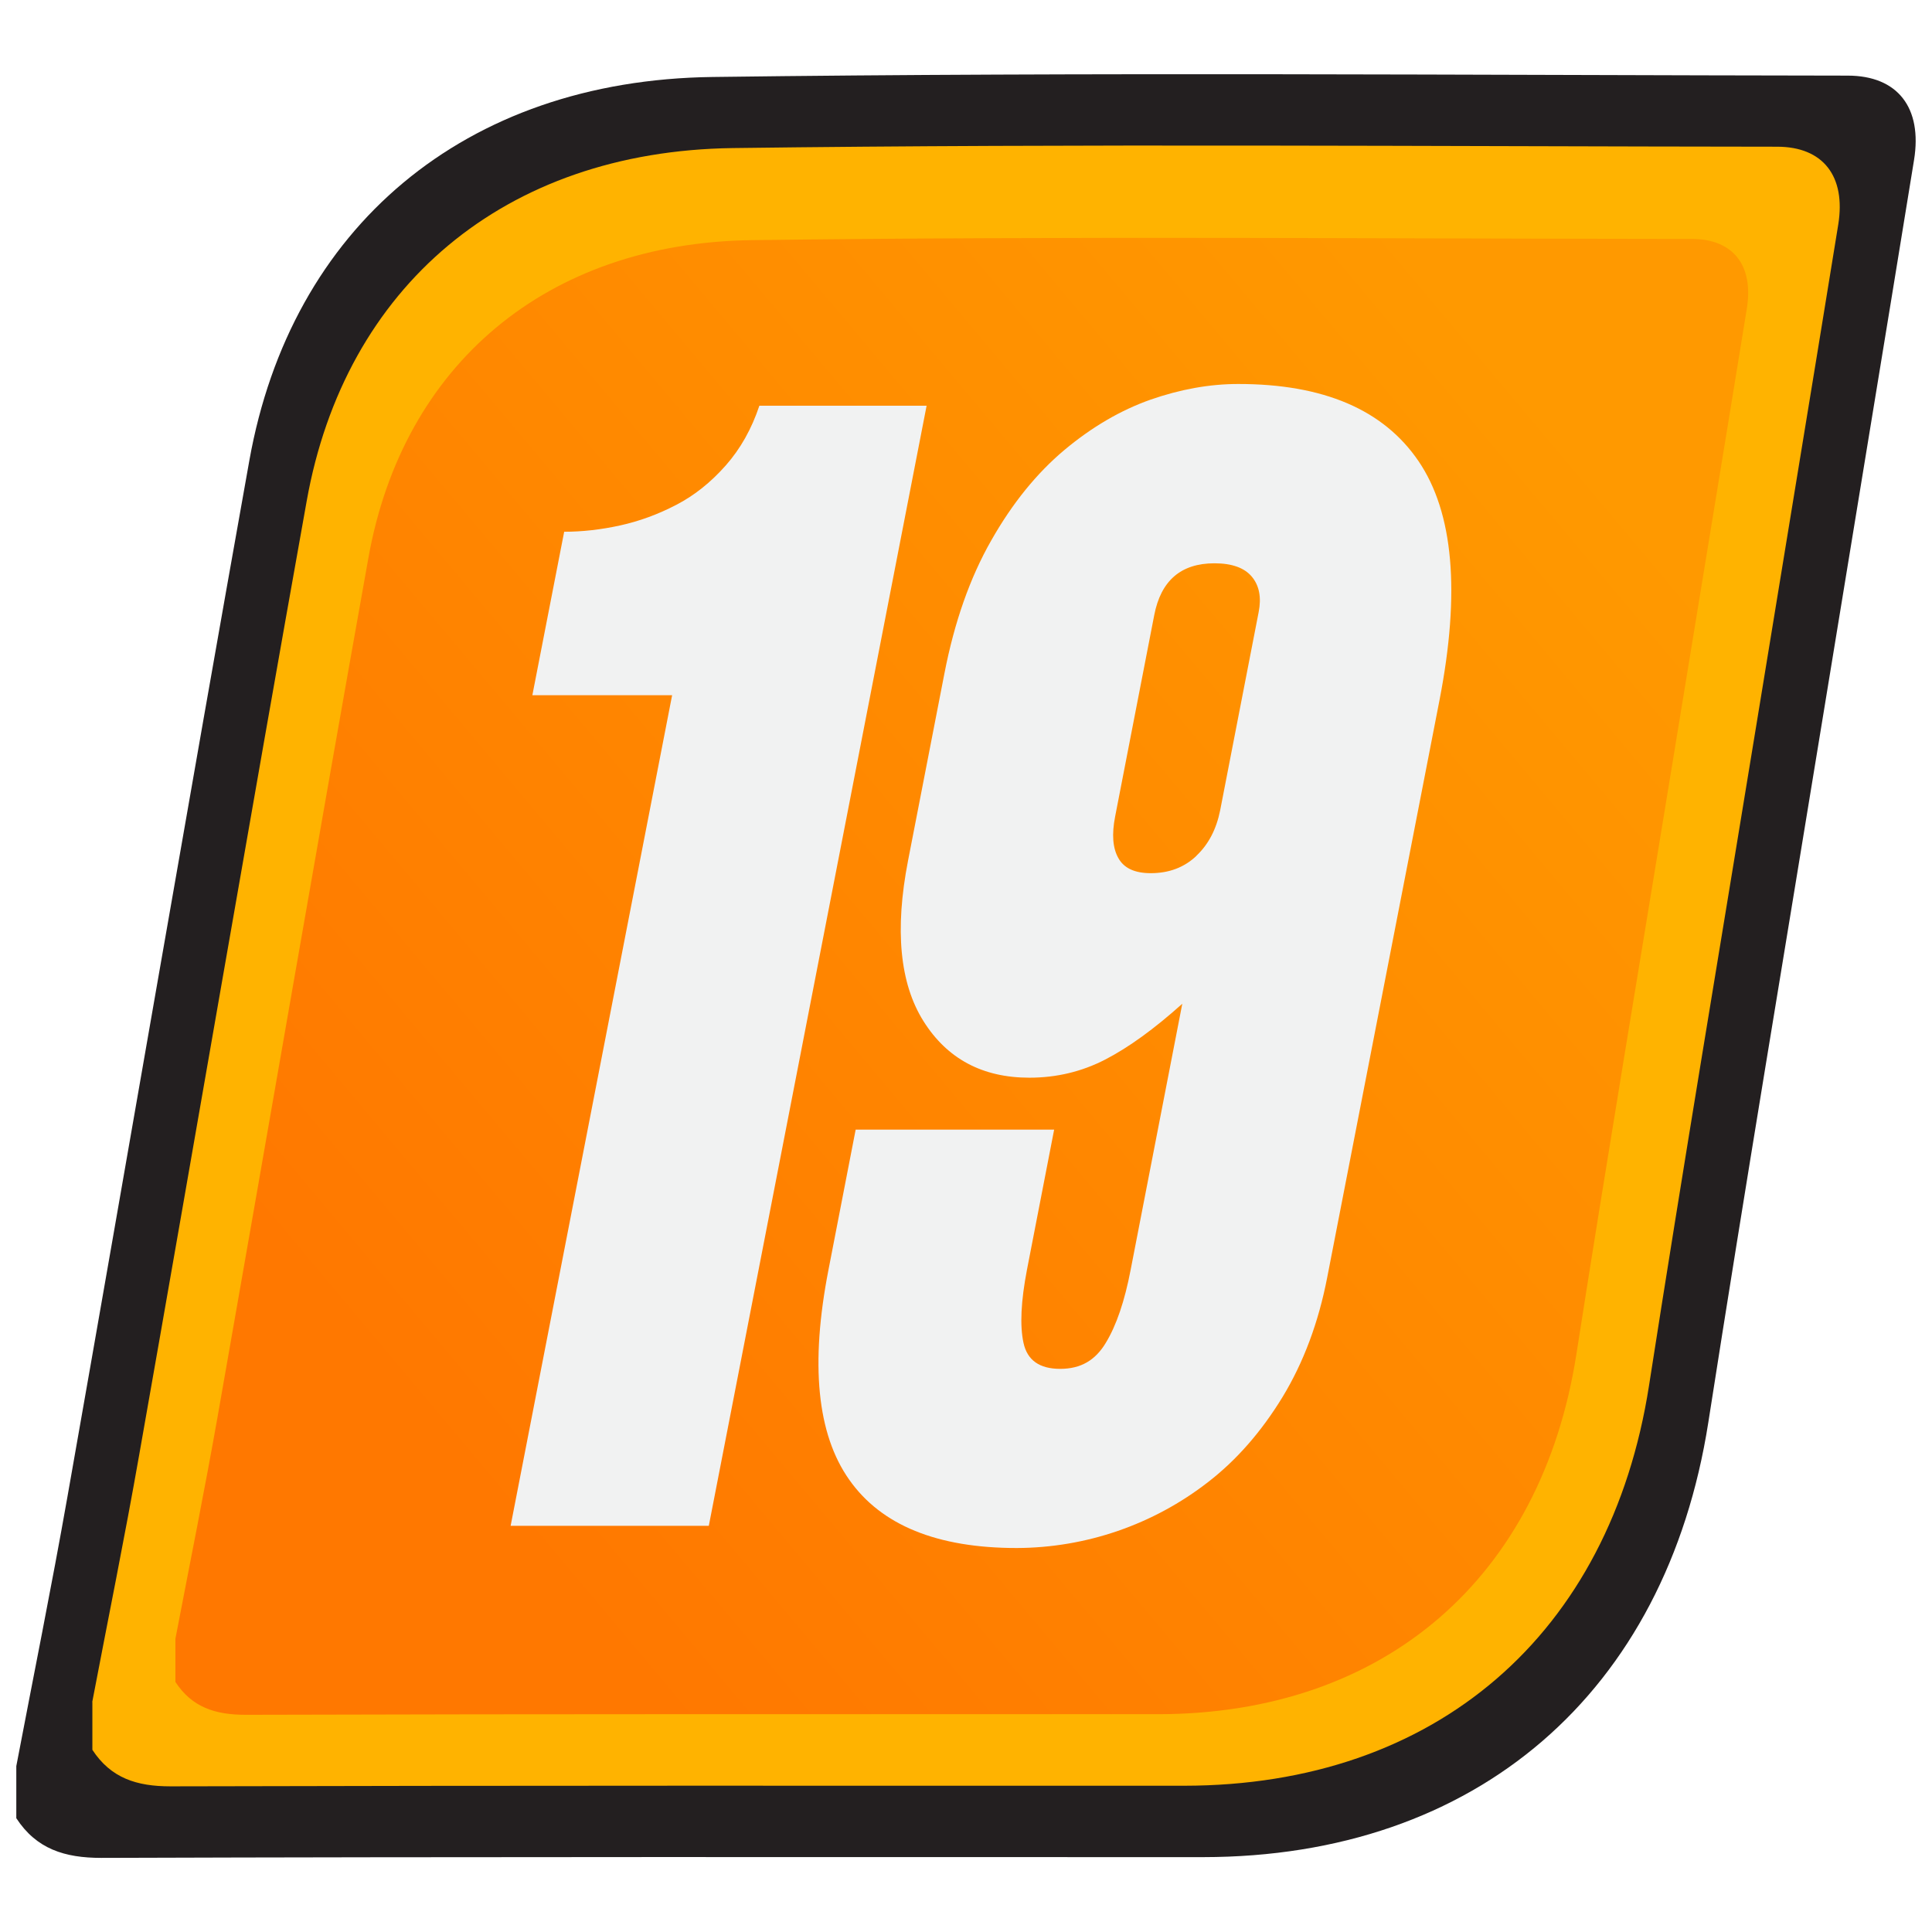
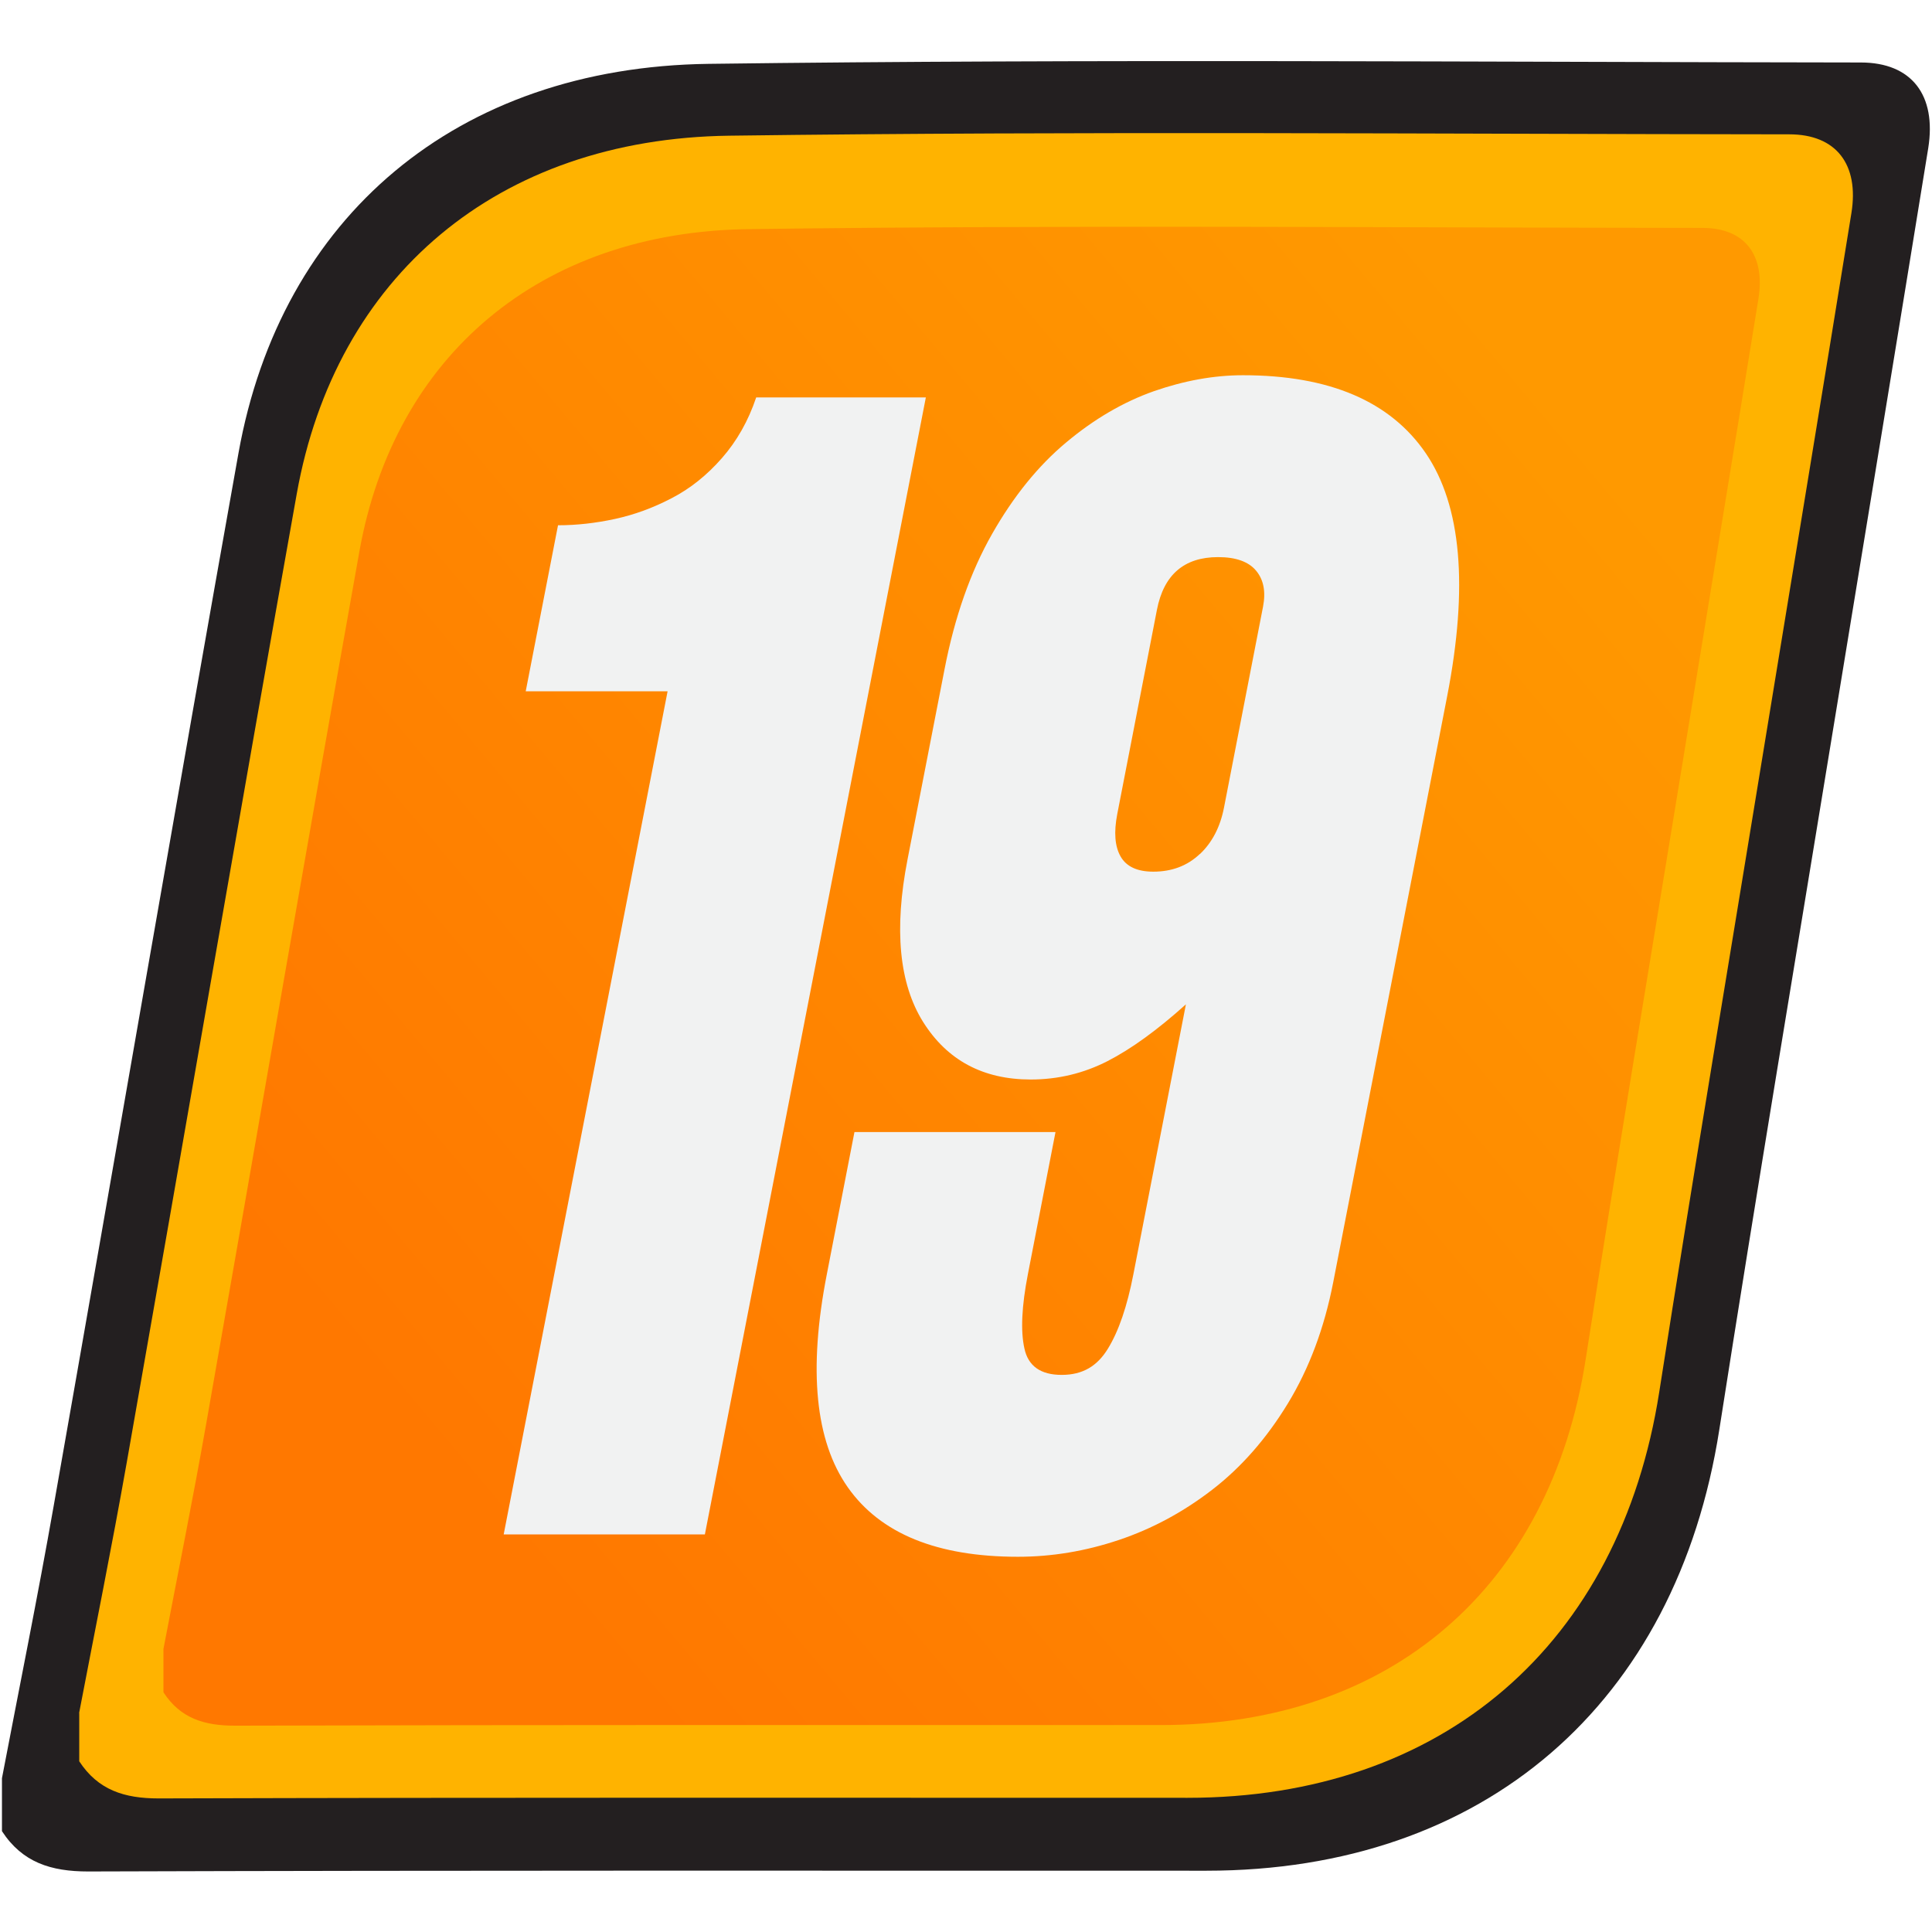
<svg xmlns="http://www.w3.org/2000/svg" viewBox="0 0 128 128">
  <defs>
-     <linearGradient id="a" x1="28.01" x2="105.22" y1="94.75" y2="29.95" gradientUnits="userSpaceOnUse">
+     <linearGradient id="a" x1="27.47" x2="105.83" y1="95.21" y2="29.44" gradientUnits="userSpaceOnUse">
      <stop offset="0" stop-color="#ff7800" />
      <stop offset="1" stop-color="#f90" />
    </linearGradient>
  </defs>
-   <path d="M1.08 117.01c1.13-5.93 2.33-11.85 3.38-17.8 4.04-22.9 7.97-45.82 12.06-68.7C19.27 15.1 30.74 5.31 47.21 5.1c25.06-.33 50.14-.12 75.2-.09 3.33 0 4.96 2.14 4.4 5.59-1.98 12.2-4 24.4-5.99 36.6-2.56 15.68-5.19 31.34-7.64 47.04-2.8 17.9-15.35 28.79-33.48 28.8-24.33 0-48.66-.03-72.99.05-2.43 0-4.3-.59-5.63-2.63v-3.44Z" style="fill:#231f20;stroke-width:0" />
-   <path d="M6.11 112.77c1.04-5.46 2.15-10.9 3.11-16.37 3.72-21.07 7.33-42.15 11.1-63.21C22.85 19.01 33.4 10.01 48.55 9.81c23.06-.3 46.13-.11 69.19-.09 3.06 0 4.56 1.97 4.05 5.15-1.82 11.23-3.68 22.45-5.51 33.67-2.36 14.42-4.78 28.83-7.03 43.27-2.57 16.47-14.12 26.49-30.8 26.5-22.38 0-44.77-.02-67.15.04-2.24 0-3.95-.54-5.18-2.42v-3.17Z" style="fill:#ffb300;stroke-width:0" />
-   <path d="M11.62 108.58c.94-4.91 1.93-9.81 2.8-14.74 3.34-18.96 6.6-37.94 9.99-56.89 2.28-12.76 11.78-20.86 25.41-21.04 20.75-.27 41.51-.1 62.27-.08 2.75 0 4.11 1.77 3.64 4.63-1.64 10.11-3.31 20.2-4.96 30.31-2.12 12.98-4.3 25.95-6.33 38.95-2.31 14.82-12.71 23.84-27.72 23.85-20.15 0-40.29-.02-60.44.04-2.01 0-3.56-.49-4.66-2.18z" style="fill:url(#a);stroke-width:0" />
-   <path d="M37.37 35.23q1.815 0 3.72-.42c1.27-.28 2.5-.73 3.71-1.36 1.2-.62 2.29-1.49 3.28-2.61.98-1.11 1.72-2.43 2.23-3.96h11.08l-14.43 74.21H33.83l10.7-55.03h-9.26l2.11-10.84Zm32.47 39.61-1.8 9.28c-.4 2.08-.48 3.7-.23 4.85s1.06 1.72 2.43 1.72 2.33-.57 3.02-1.72c.7-1.15 1.25-2.76 1.65-4.85l3.42-17.62c-1.86 1.67-3.56 2.9-5.11 3.7s-3.23 1.2-5.02 1.2q-4.665 0-7.02-3.75c-1.57-2.5-1.91-6.05-1.02-10.63l2.41-12.4c.66-3.4 1.69-6.34 3.1-8.81 1.4-2.47 3.02-4.46 4.84-5.99 1.83-1.53 3.73-2.64 5.71-3.34 1.98-.69 3.92-1.04 5.82-1.04 5.64 0 9.62 1.7 11.94 5.11s2.78 8.69 1.39 15.84l-7.44 38.25c-.58 2.99-1.57 5.63-2.96 7.92-1.4 2.29-3.04 4.17-4.93 5.63a20.76 20.76 0 0 1-12.68 4.37c-5.27 0-8.98-1.51-11.1-4.53-2.13-3.02-2.59-7.66-1.37-13.91l1.8-9.28h13.13Zm9.42-18.14c.81-.76 1.33-1.77 1.58-3.02l2.55-13.13q.285-1.455-.45-2.34c-.49-.59-1.32-.89-2.48-.89-2.22 0-3.55 1.15-3.99 3.44L73.88 54.1c-.23 1.18-.16 2.1.22 2.76.37.66 1.08.99 2.14.99 1.21 0 2.22-.38 3.03-1.15Z" style="fill:#f1f2f2;stroke-width:0" />
+   <path d="M.13 117.81c1.15-6.02 2.37-12.03 3.43-18.06 4.1-23.24 8.09-46.5 12.24-69.73C18.6 14.38 30.24 4.45 46.95 4.23c25.44-.33 50.89-.12 76.33-.09 3.38 0 5.03 2.17 4.47 5.68-2.01 12.39-4.05 24.77-6.08 37.15-2.6 15.91-5.27 31.81-7.76 47.74-2.84 18.17-15.58 29.23-33.98 29.23-24.7 0-49.39-.03-74.09.05-2.47 0-4.36-.6-5.71-2.67v-3.49Z" style="fill:#231f20;stroke-width:0" />
+   <path d="M5.24 113.5c1.06-5.54 2.18-11.07 3.16-16.62 3.77-21.38 7.44-42.78 11.26-64.16C22.23 18.33 32.94 9.19 48.32 8.99c23.41-.31 46.82-.11 70.23-.09 3.11 0 4.63 2 4.11 5.22-1.84 11.4-3.73 22.79-5.59 34.18-2.39 14.64-4.85 29.27-7.14 43.92-2.61 16.72-14.34 26.89-31.26 26.89-22.72 0-45.44-.03-68.16.04-2.27 0-4.01-.55-5.26-2.46v-3.21Z" style="fill:#ffb300;stroke-width:0" />
+   <path d="M10.83 109.24c.95-4.98 1.96-9.96 2.84-14.96 3.39-19.24 6.7-38.5 10.14-57.74 2.31-12.95 11.95-21.18 25.79-21.36 21.06-.28 42.14-.1 63.2-.08 2.8 0 4.17 1.8 3.7 4.7-1.66 10.26-3.36 20.51-5.03 30.76-2.15 13.17-4.36 26.34-6.42 39.53-2.35 15.04-12.9 24.2-28.14 24.2-20.45 0-40.9-.02-61.35.04-2.04 0-3.61-.49-4.73-2.21v-2.89Z" style="fill:url(#a);stroke-width:0" />
+   <path d="M36.97 34.8q1.845 0 3.78-.42c1.29-.28 2.54-.74 3.76-1.38 1.22-.63 2.33-1.52 3.32-2.65s1.75-2.47 2.27-4.02h11.24L46.7 101.66H33.37L44.23 45.8h-9.4zM69.93 75l-1.83 9.42c-.41 2.11-.49 3.76-.23 4.92.25 1.17 1.08 1.75 2.47 1.75s2.36-.58 3.07-1.75q1.065-1.74 1.68-4.92l3.48-17.88c-1.88 1.69-3.61 2.95-5.19 3.76s-3.28 1.22-5.09 1.22c-3.16 0-5.53-1.27-7.13-3.81-1.59-2.54-1.94-6.14-1.03-10.79l2.45-12.59c.67-3.46 1.72-6.44 3.14-8.94s3.06-4.53 4.92-6.08c1.85-1.55 3.79-2.68 5.8-3.39 2.01-.7 3.98-1.06 5.91-1.06 5.73 0 9.77 1.73 12.12 5.18q3.525 5.19 1.41 16.08l-7.55 38.83c-.59 3.03-1.59 5.71-3.01 8.04s-3.09 4.23-5.01 5.71-3.98 2.59-6.19 3.33-4.43 1.11-6.68 1.11c-5.35 0-9.11-1.53-11.27-4.6s-2.63-7.78-1.39-14.12L56.61 75h13.33Zm9.56-18.41c.82-.77 1.35-1.8 1.6-3.07l2.59-13.33c.19-.99.04-1.78-.46-2.38q-.75-.9-2.52-.9c-2.25 0-3.6 1.17-4.05 3.49l-2.63 13.54c-.23 1.2-.16 2.13.22 2.8s1.1 1.01 2.17 1.01c1.23 0 2.26-.39 3.08-1.17Z" style="fill:#f1f2f2;stroke-width:0" />
</svg>
